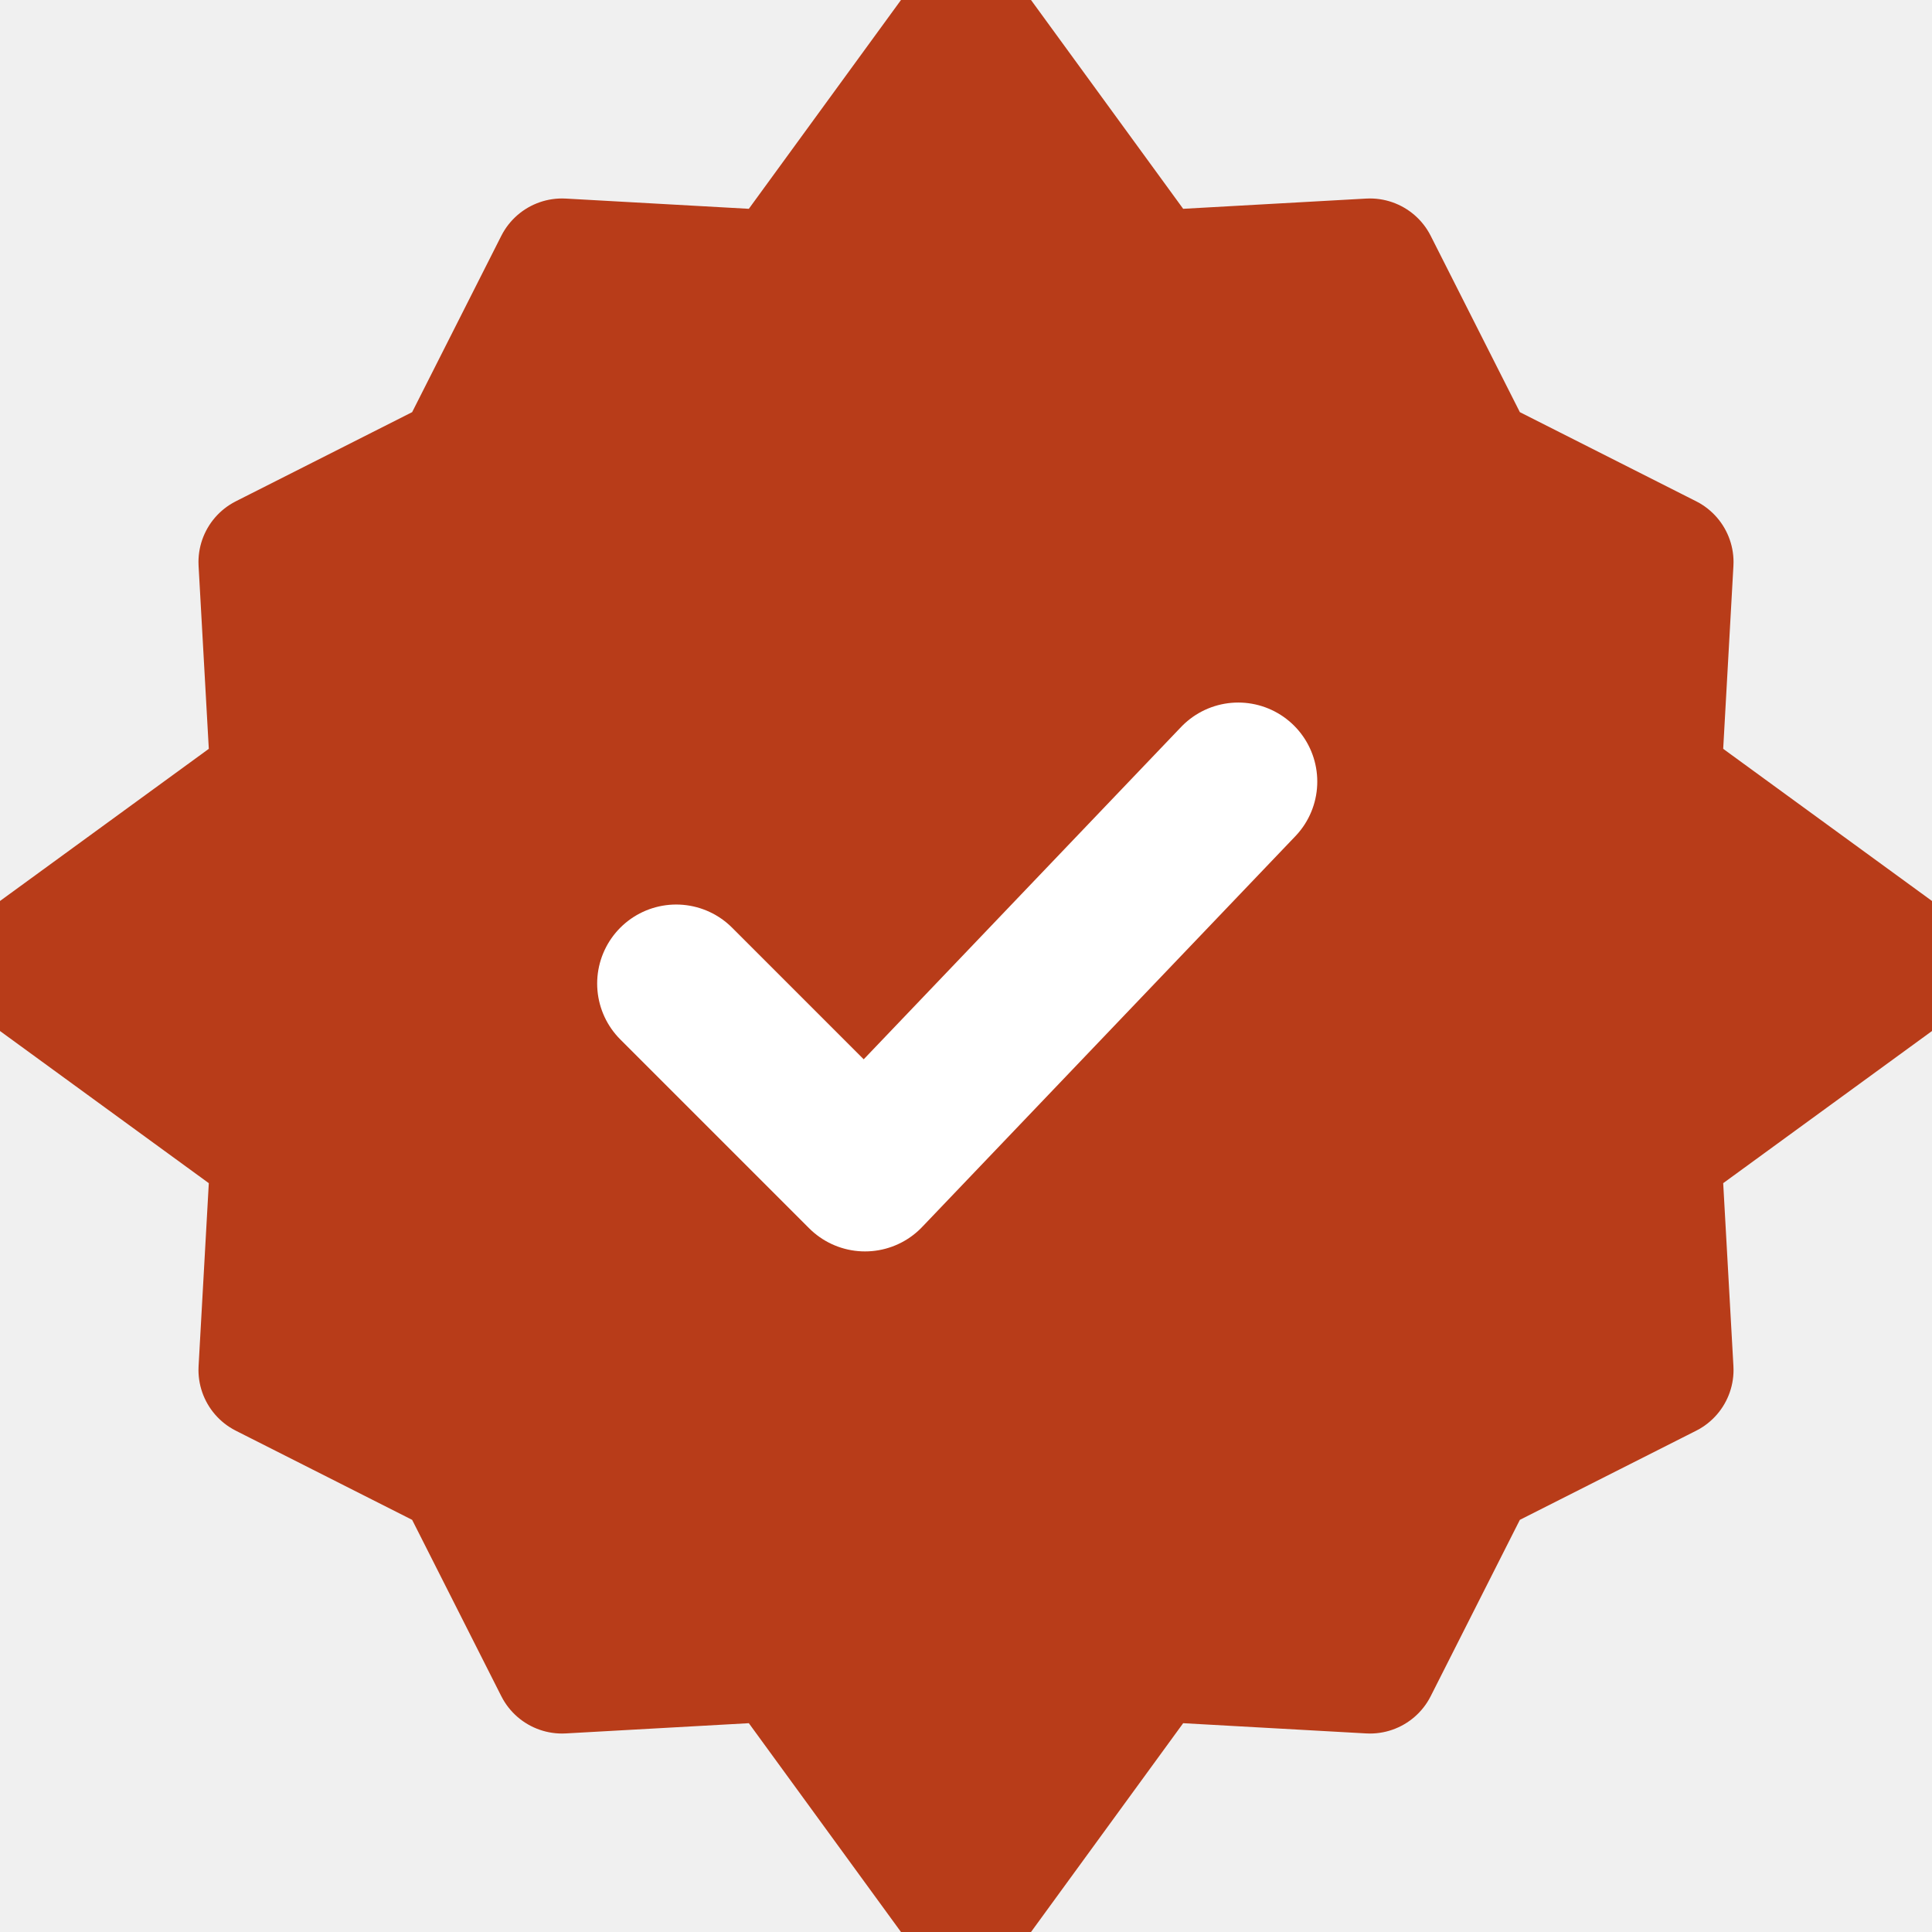
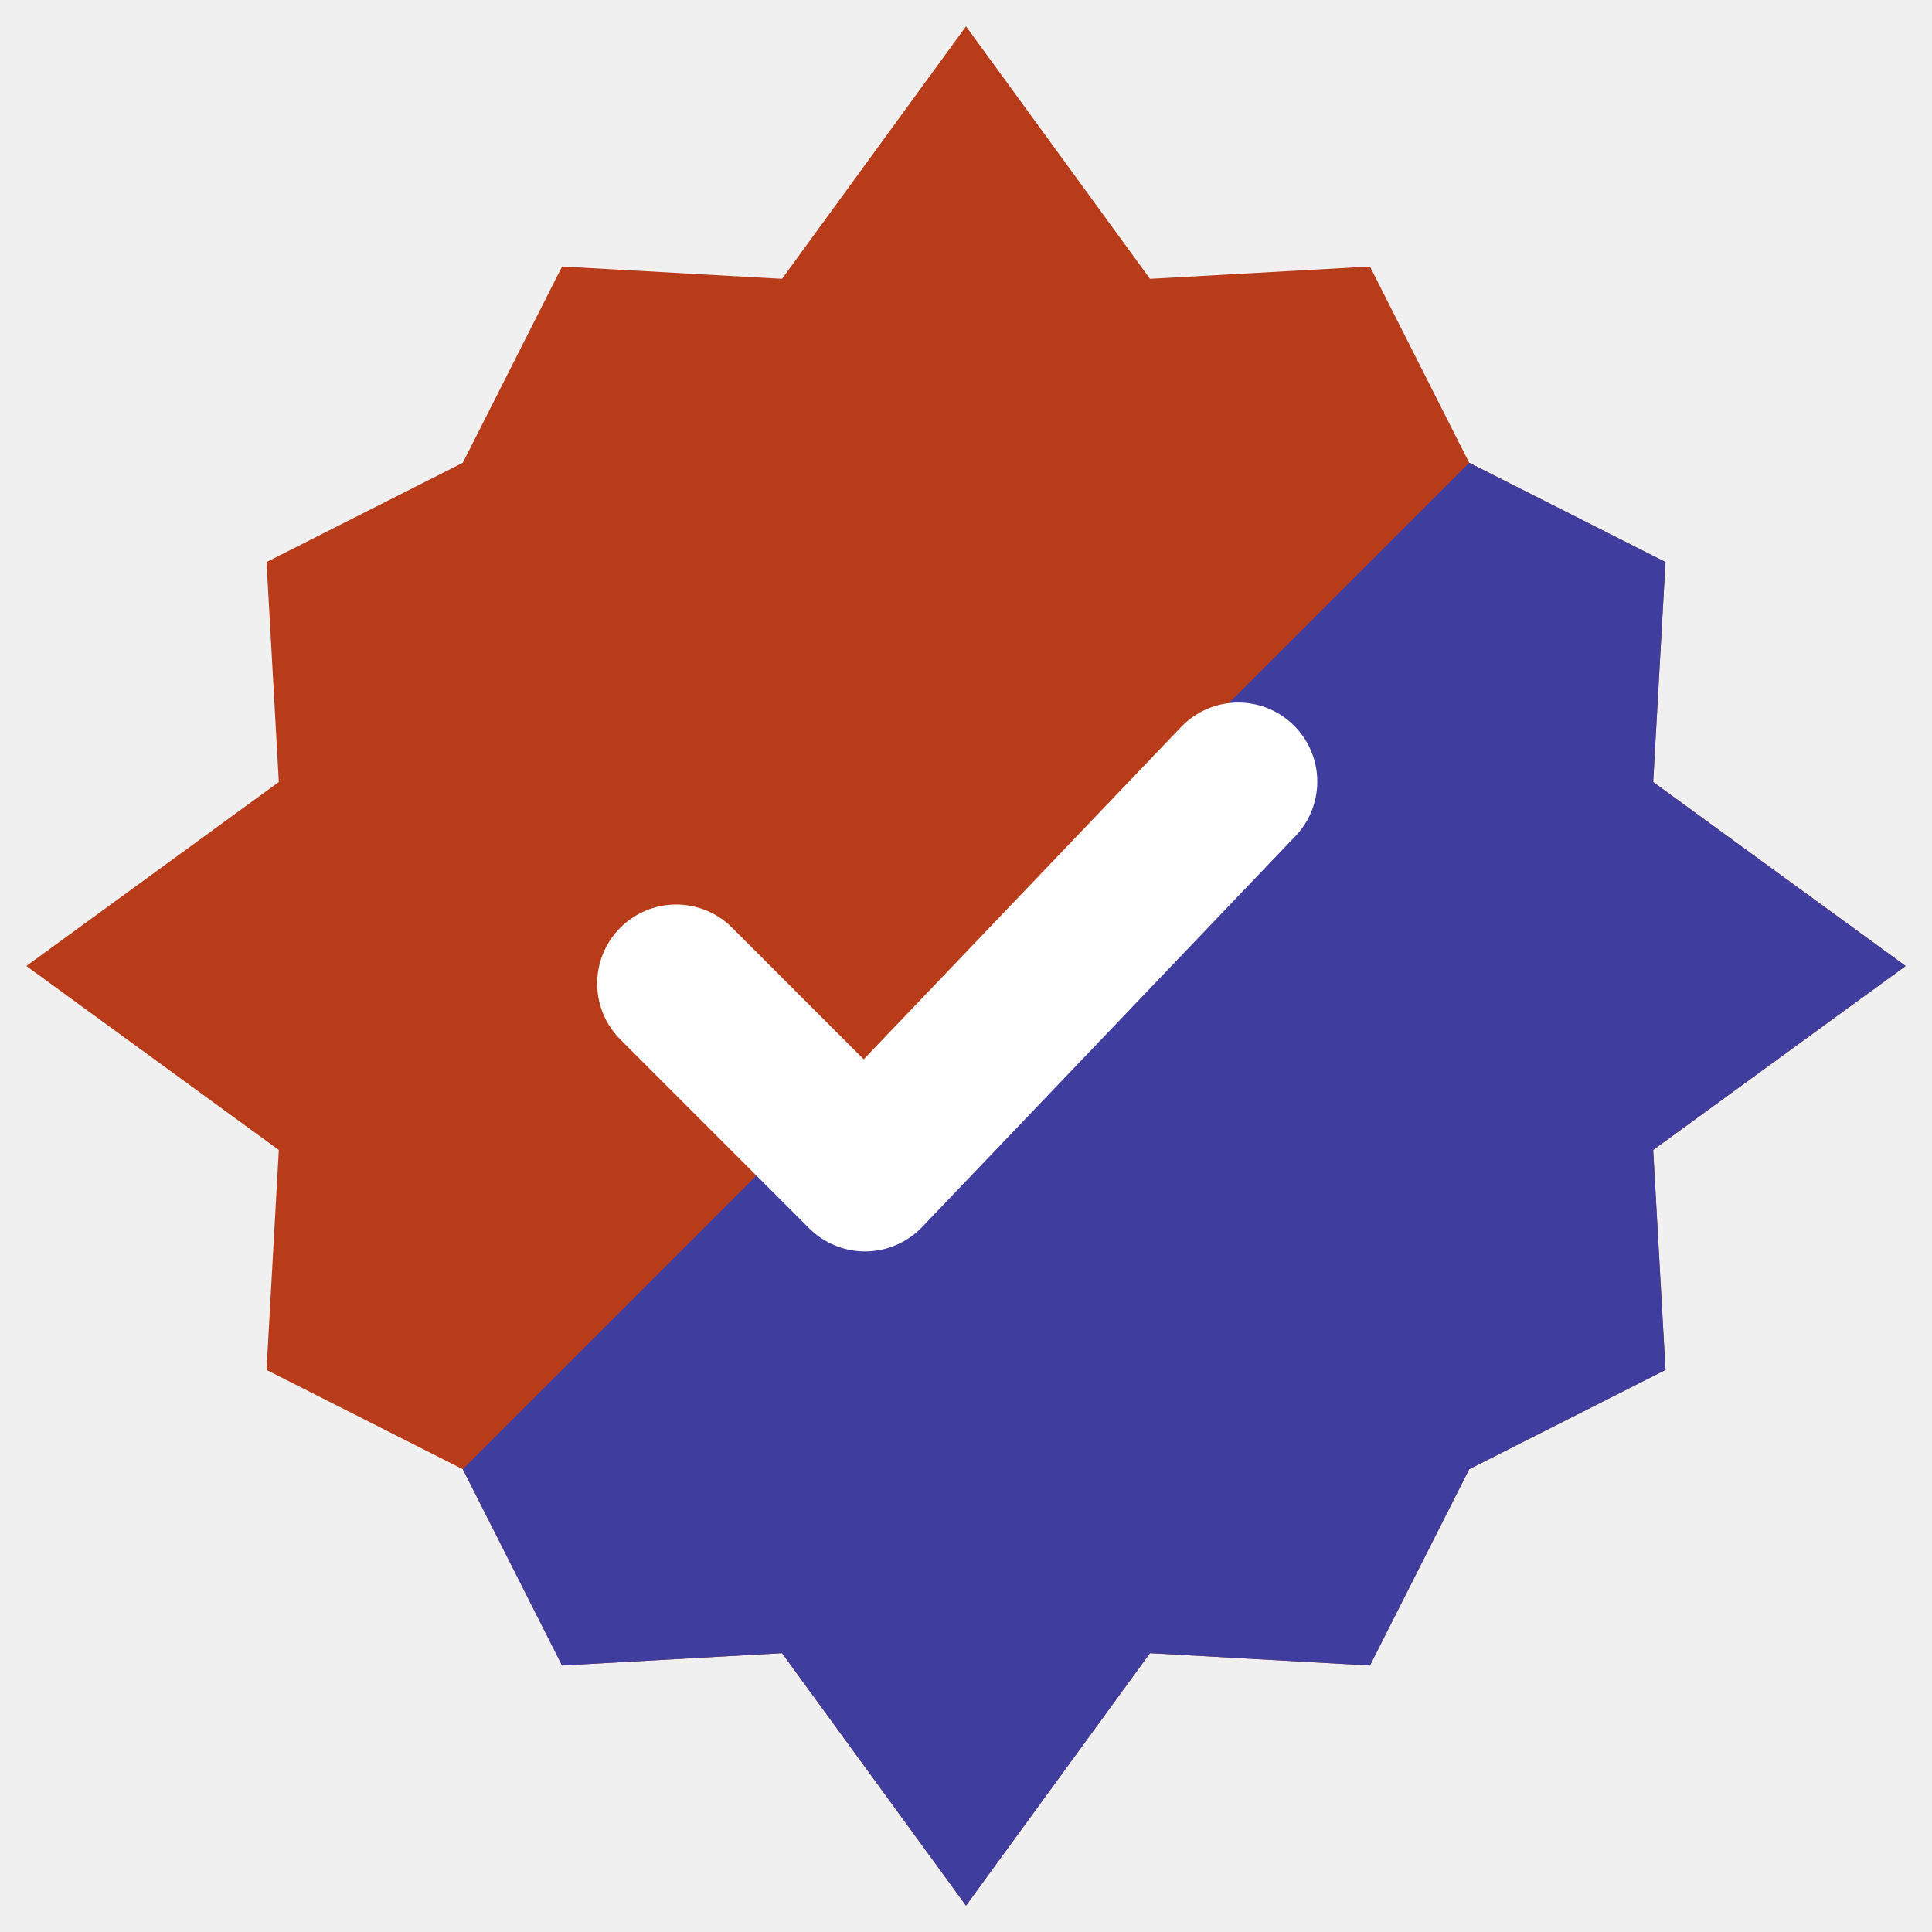
<svg xmlns="http://www.w3.org/2000/svg" viewBox="0 0 44 44">
-   <polygon points="22.00,0.60 26.19,6.35 31.20,6.07 33.46,10.54 37.93,12.80 37.65,17.81 43.40,22.00 37.65,26.19 37.93,31.20 33.46,33.46 31.20,37.93 26.19,37.65 22.00,43.40 17.81,37.65 12.80,37.93 10.54,33.46 6.07,31.20 6.35,26.19 0.60,22.00 6.35,17.81 6.07,12.80 10.54,10.54 12.80,6.07 17.81,6.35" fill="#b83c19" stroke="#b83c19" stroke-width="3.1" stroke-linejoin="round" />
+   <defs>
+     <clipPath id="seal-clip">
+       <polygon points="22.00,0.60 26.19,6.35 31.20,6.07 33.46,10.54 37.93,12.80 37.65,17.81 43.40,22.00 37.65,26.19 37.93,31.20 33.46,33.46 31.20,37.93 26.19,37.65 22.00,43.40 17.81,37.65 12.80,37.93 10.54,33.46 6.07,31.20 6.35,26.19 0.60,22.00 6.35,17.81 6.07,12.80 10.54,10.54 12.80,6.07 17.81,6.35" />
+     </clipPath>
+   </defs>
+   <g clip-path="url(#seal-clip)">
+     <rect x="0" y="0" width="44" height="44" fill="#b83c19" />
+     <polygon points="44,0 44,44 0,44" fill="#3f3d9e" />
+   </g>
  <path d="m15.4 22.4 4.3 4.3 8.5-8.9" fill="none" stroke="#fff" stroke-width="3.6" stroke-linecap="round" stroke-linejoin="round" />
</svg>
